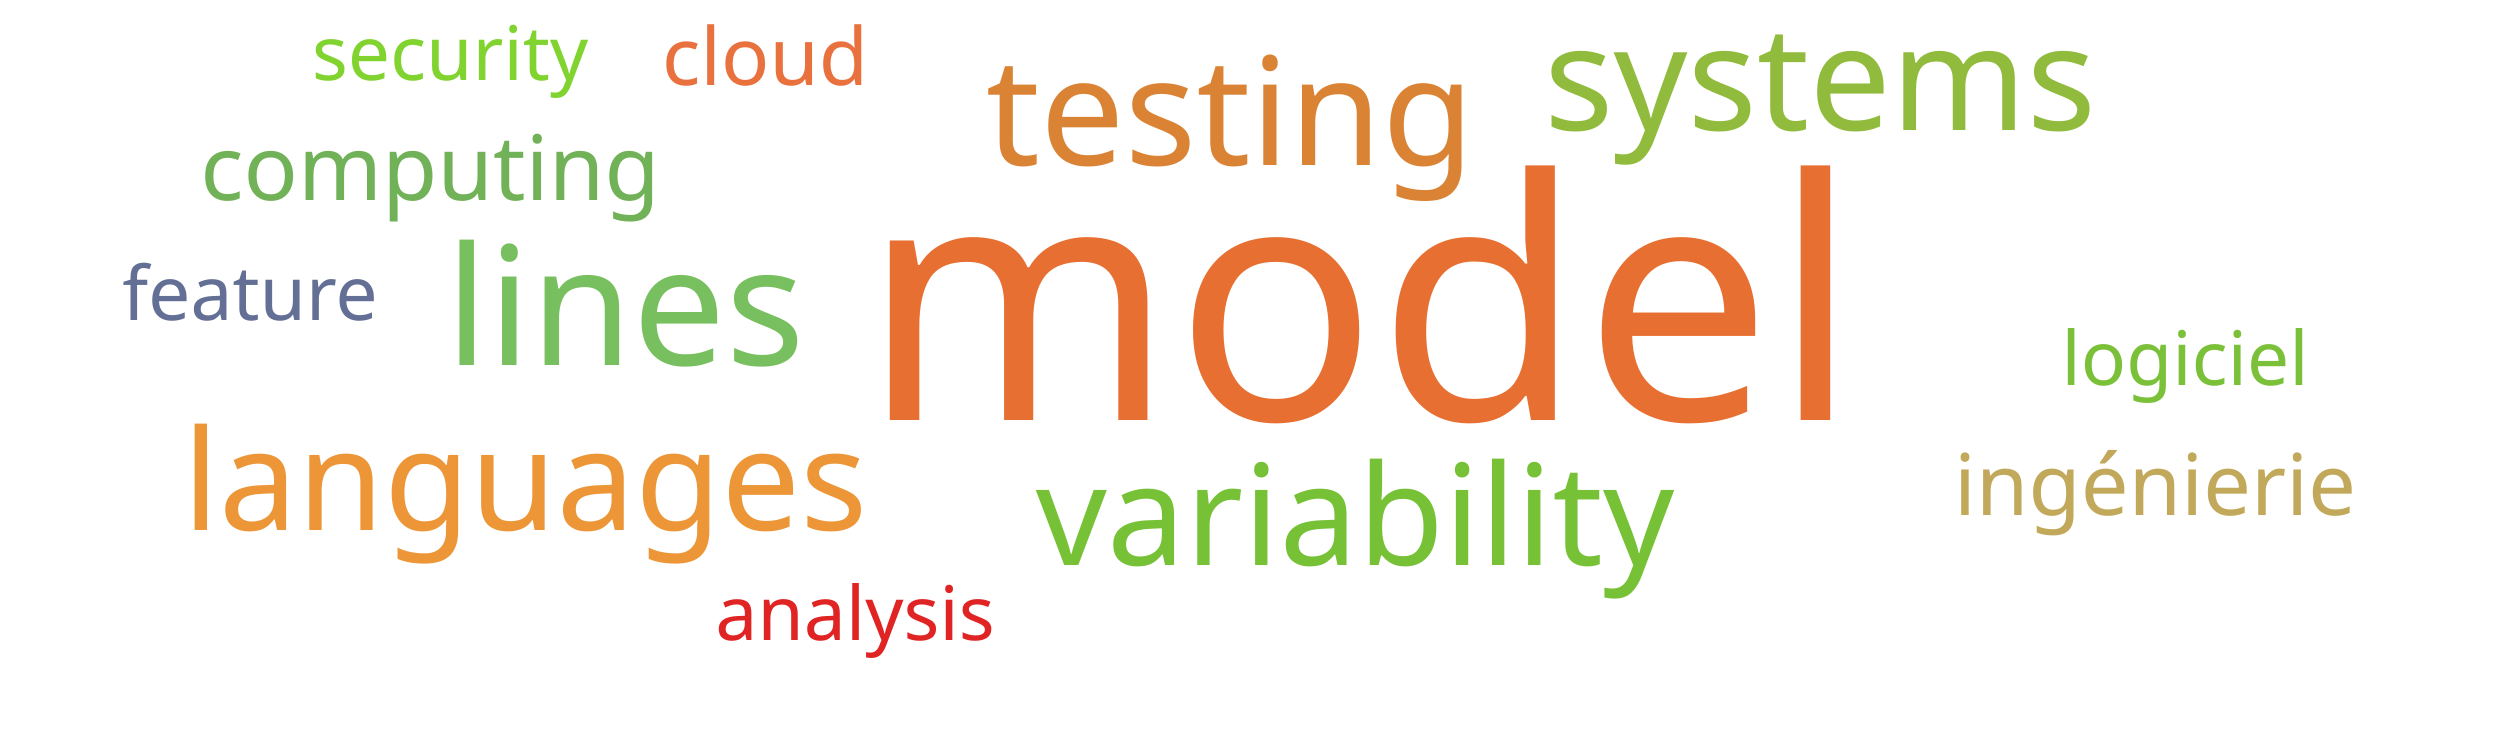
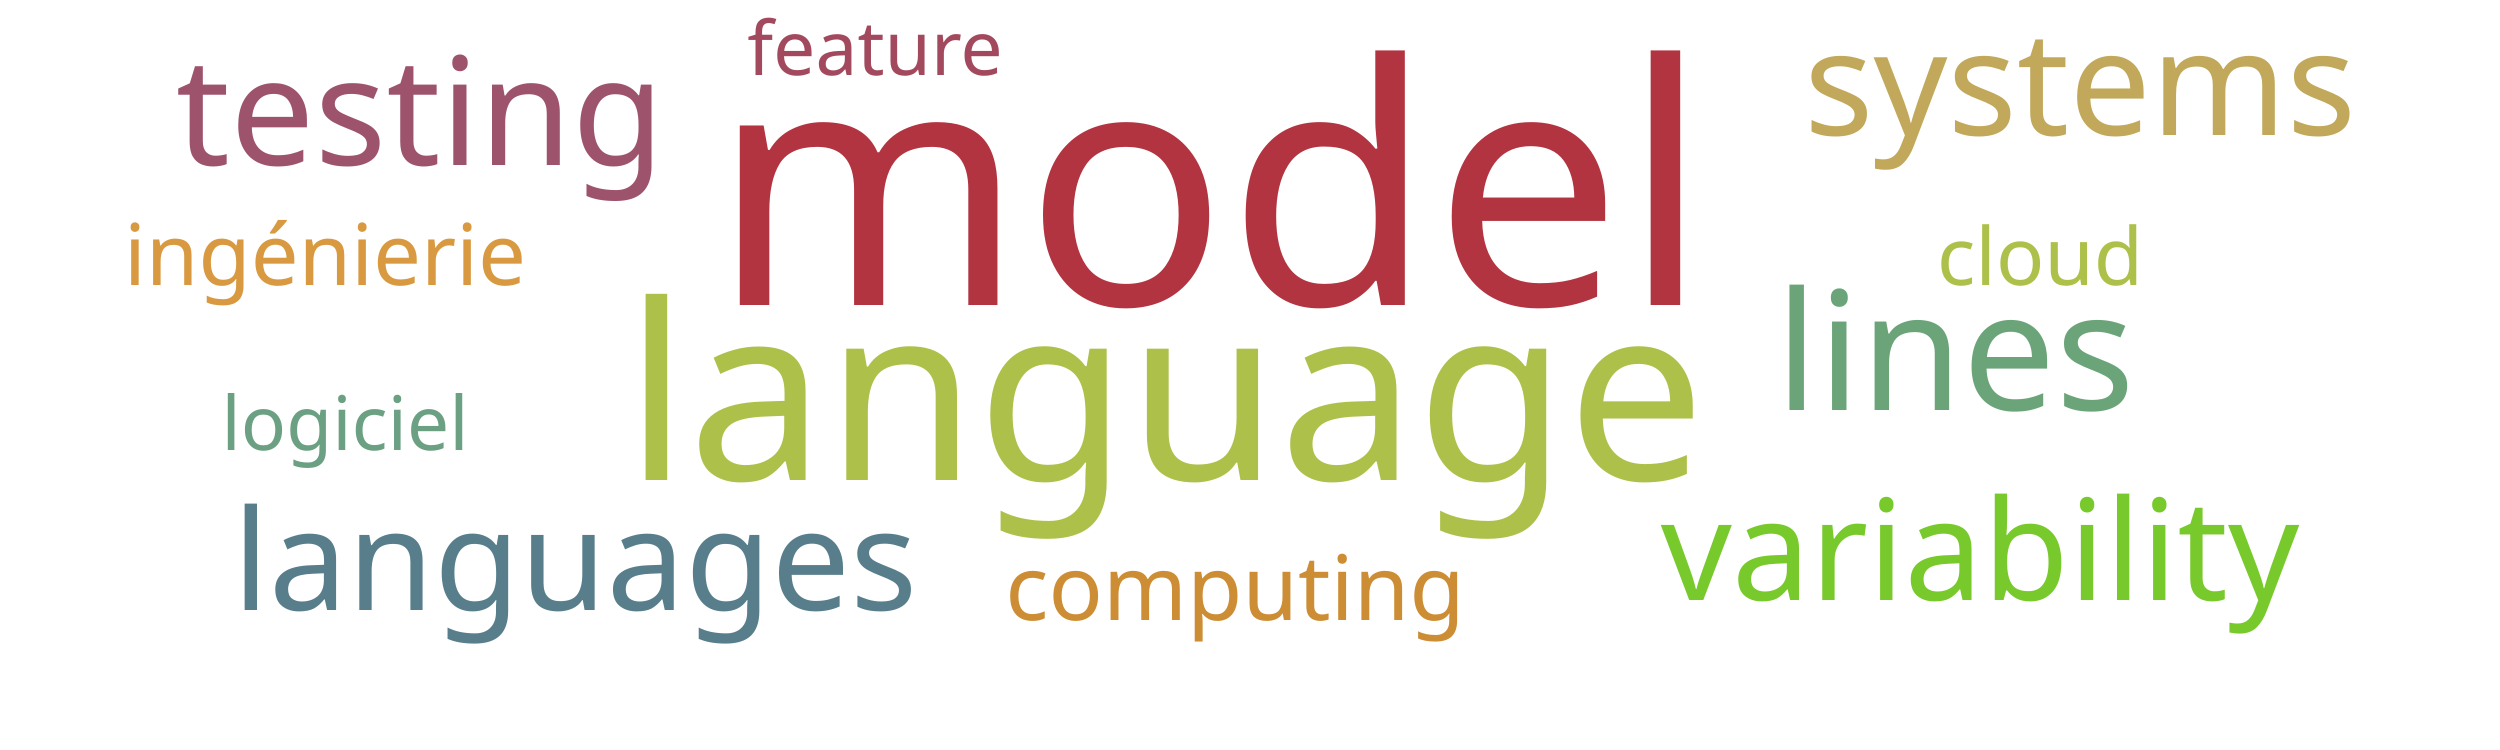
<svg xmlns="http://www.w3.org/2000/svg" width="500" height="150">
  <g transform="translate(250, 75)">
-     <text text-anchor="middle" style="font-family: Impact; font-size: 67px; fill: #e76f31" transform="translate(22,9)rotate(0)">model</text>
-     <text text-anchor="middle" style="font-family: Impact; font-size: 33px; fill: #78c05f" transform="translate(-125,-2)rotate(0)">lines</text>
-     <text text-anchor="middle" style="font-family: Impact; font-size: 30px; fill: #da8335" transform="translate(-4,-42)rotate(0)">testing</text>
-     <text text-anchor="middle" style="font-family: Impact; font-size: 29px; fill: #91bb3c" transform="translate(114,-49)rotate(0)">systems</text>
-     <text text-anchor="middle" style="font-family: Impact; font-size: 28px; fill: #76c135" transform="translate(21,38)rotate(0)">variability</text>
-     <text text-anchor="middle" style="font-family: Impact; font-size: 28px; fill: #ec9637" transform="translate(-145,31)rotate(0)">languages</text>
-     <text text-anchor="middle" style="font-family: Impact; font-size: 18px; fill: #71b258" transform="translate(-164,-35)rotate(0)">computing</text>
-     <text text-anchor="middle" style="font-family: Impact; font-size: 17px; fill: #c1a85a" transform="translate(181,28)rotate(0)">ingénierie</text>
-     <text text-anchor="middle" style="font-family: Impact; font-size: 16px; fill: #e9713e" transform="translate(-97,-58)rotate(0)">cloud</text>
-     <text text-anchor="middle" style="font-family: Impact; font-size: 15px; fill: #7bc039" transform="translate(187,2)rotate(0)">logiciel</text>
-     <text text-anchor="middle" style="font-family: Impact; font-size: 15px; fill: #636f94" transform="translate(-200,-11)rotate(0)">feature</text>
-     <text text-anchor="middle" style="font-family: Impact; font-size: 15px; fill: #e02424" transform="translate(-79,53)rotate(0)">analysis</text>
-     <text text-anchor="middle" style="font-family: Impact; font-size: 15px; fill: #81d32f" transform="translate(-160,-59)rotate(0)">security</text>
+     <text text-anchor="middle" style="font-family: Impact; font-size: 67px; fill: #b23440" transform="translate(-8,-14)rotate(0)">model</text>
+     <text text-anchor="middle" style="font-family: Impact; font-size: 49px; fill: #adc14a" transform="translate(-17,21)rotate(0)">language</text>
+     <text text-anchor="middle" style="font-family: Impact; font-size: 33px; fill: #6ca47a" transform="translate(141,7)rotate(0)">lines</text>
+     <text text-anchor="middle" style="font-family: Impact; font-size: 30px; fill: #9d536c" transform="translate(-166,-42)rotate(0)">testing</text>
+     <text text-anchor="middle" style="font-family: Impact; font-size: 29px; fill: #c1a85a" transform="translate(166,-48)rotate(0)">systems</text>
+     <text text-anchor="middle" style="font-family: Impact; font-size: 28px; fill: #78c92b" transform="translate(146,45)rotate(0)">variability</text>
+     <text text-anchor="middle" style="font-family: Impact; font-size: 28px; fill: #587e8c" transform="translate(-135,47)rotate(0)">languages</text>
+     <text text-anchor="middle" style="font-family: Impact; font-size: 18px; fill: #cc8d34" transform="translate(-3,49)rotate(0)">computing</text>
+     <text text-anchor="middle" style="font-family: Impact; font-size: 17px; fill: #d89940" transform="translate(-185,-18)rotate(0)">ingénierie</text>
+     <text text-anchor="middle" style="font-family: Impact; font-size: 16px; fill: #adc14a" transform="translate(158,-18)rotate(0)">cloud</text>
+     <text text-anchor="middle" style="font-family: Impact; font-size: 15px; fill: #6ba083" transform="translate(-181,15)rotate(0)">logiciel</text>
+     <text text-anchor="middle" style="font-family: Impact; font-size: 15px; fill: #a3495e" transform="translate(-75,-60)rotate(0)">feature</text>
  </g>
</svg>
